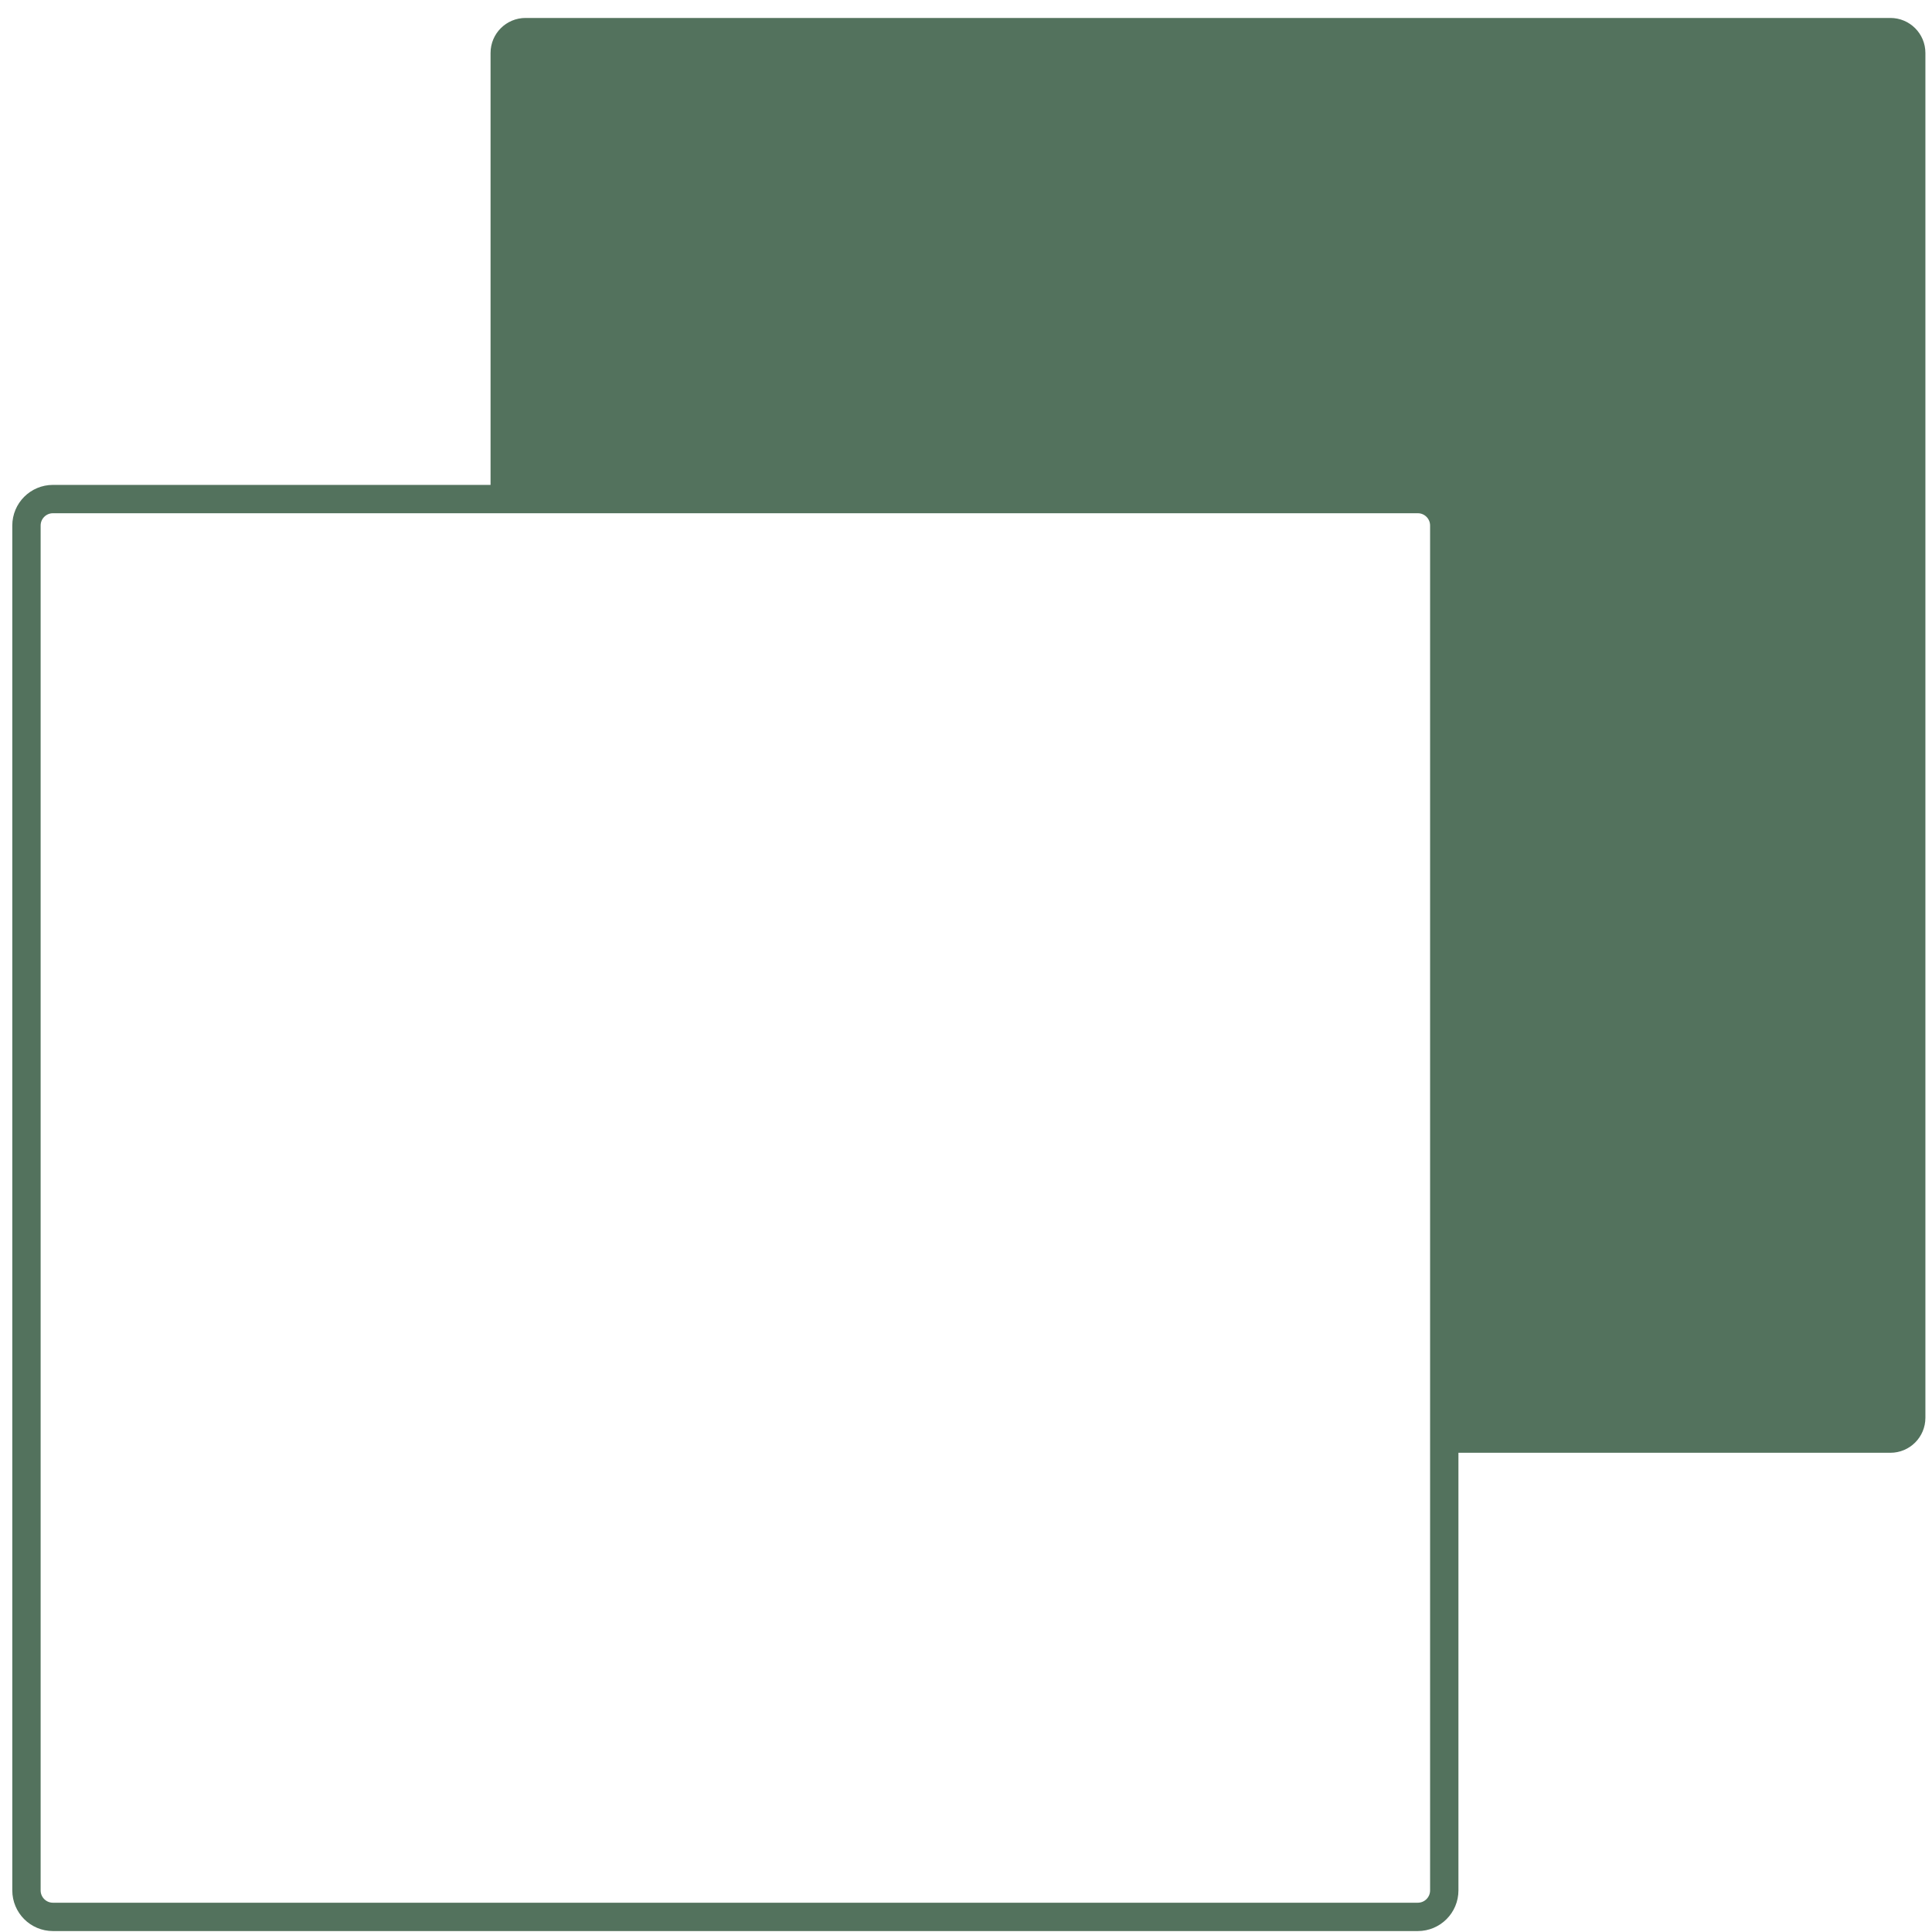
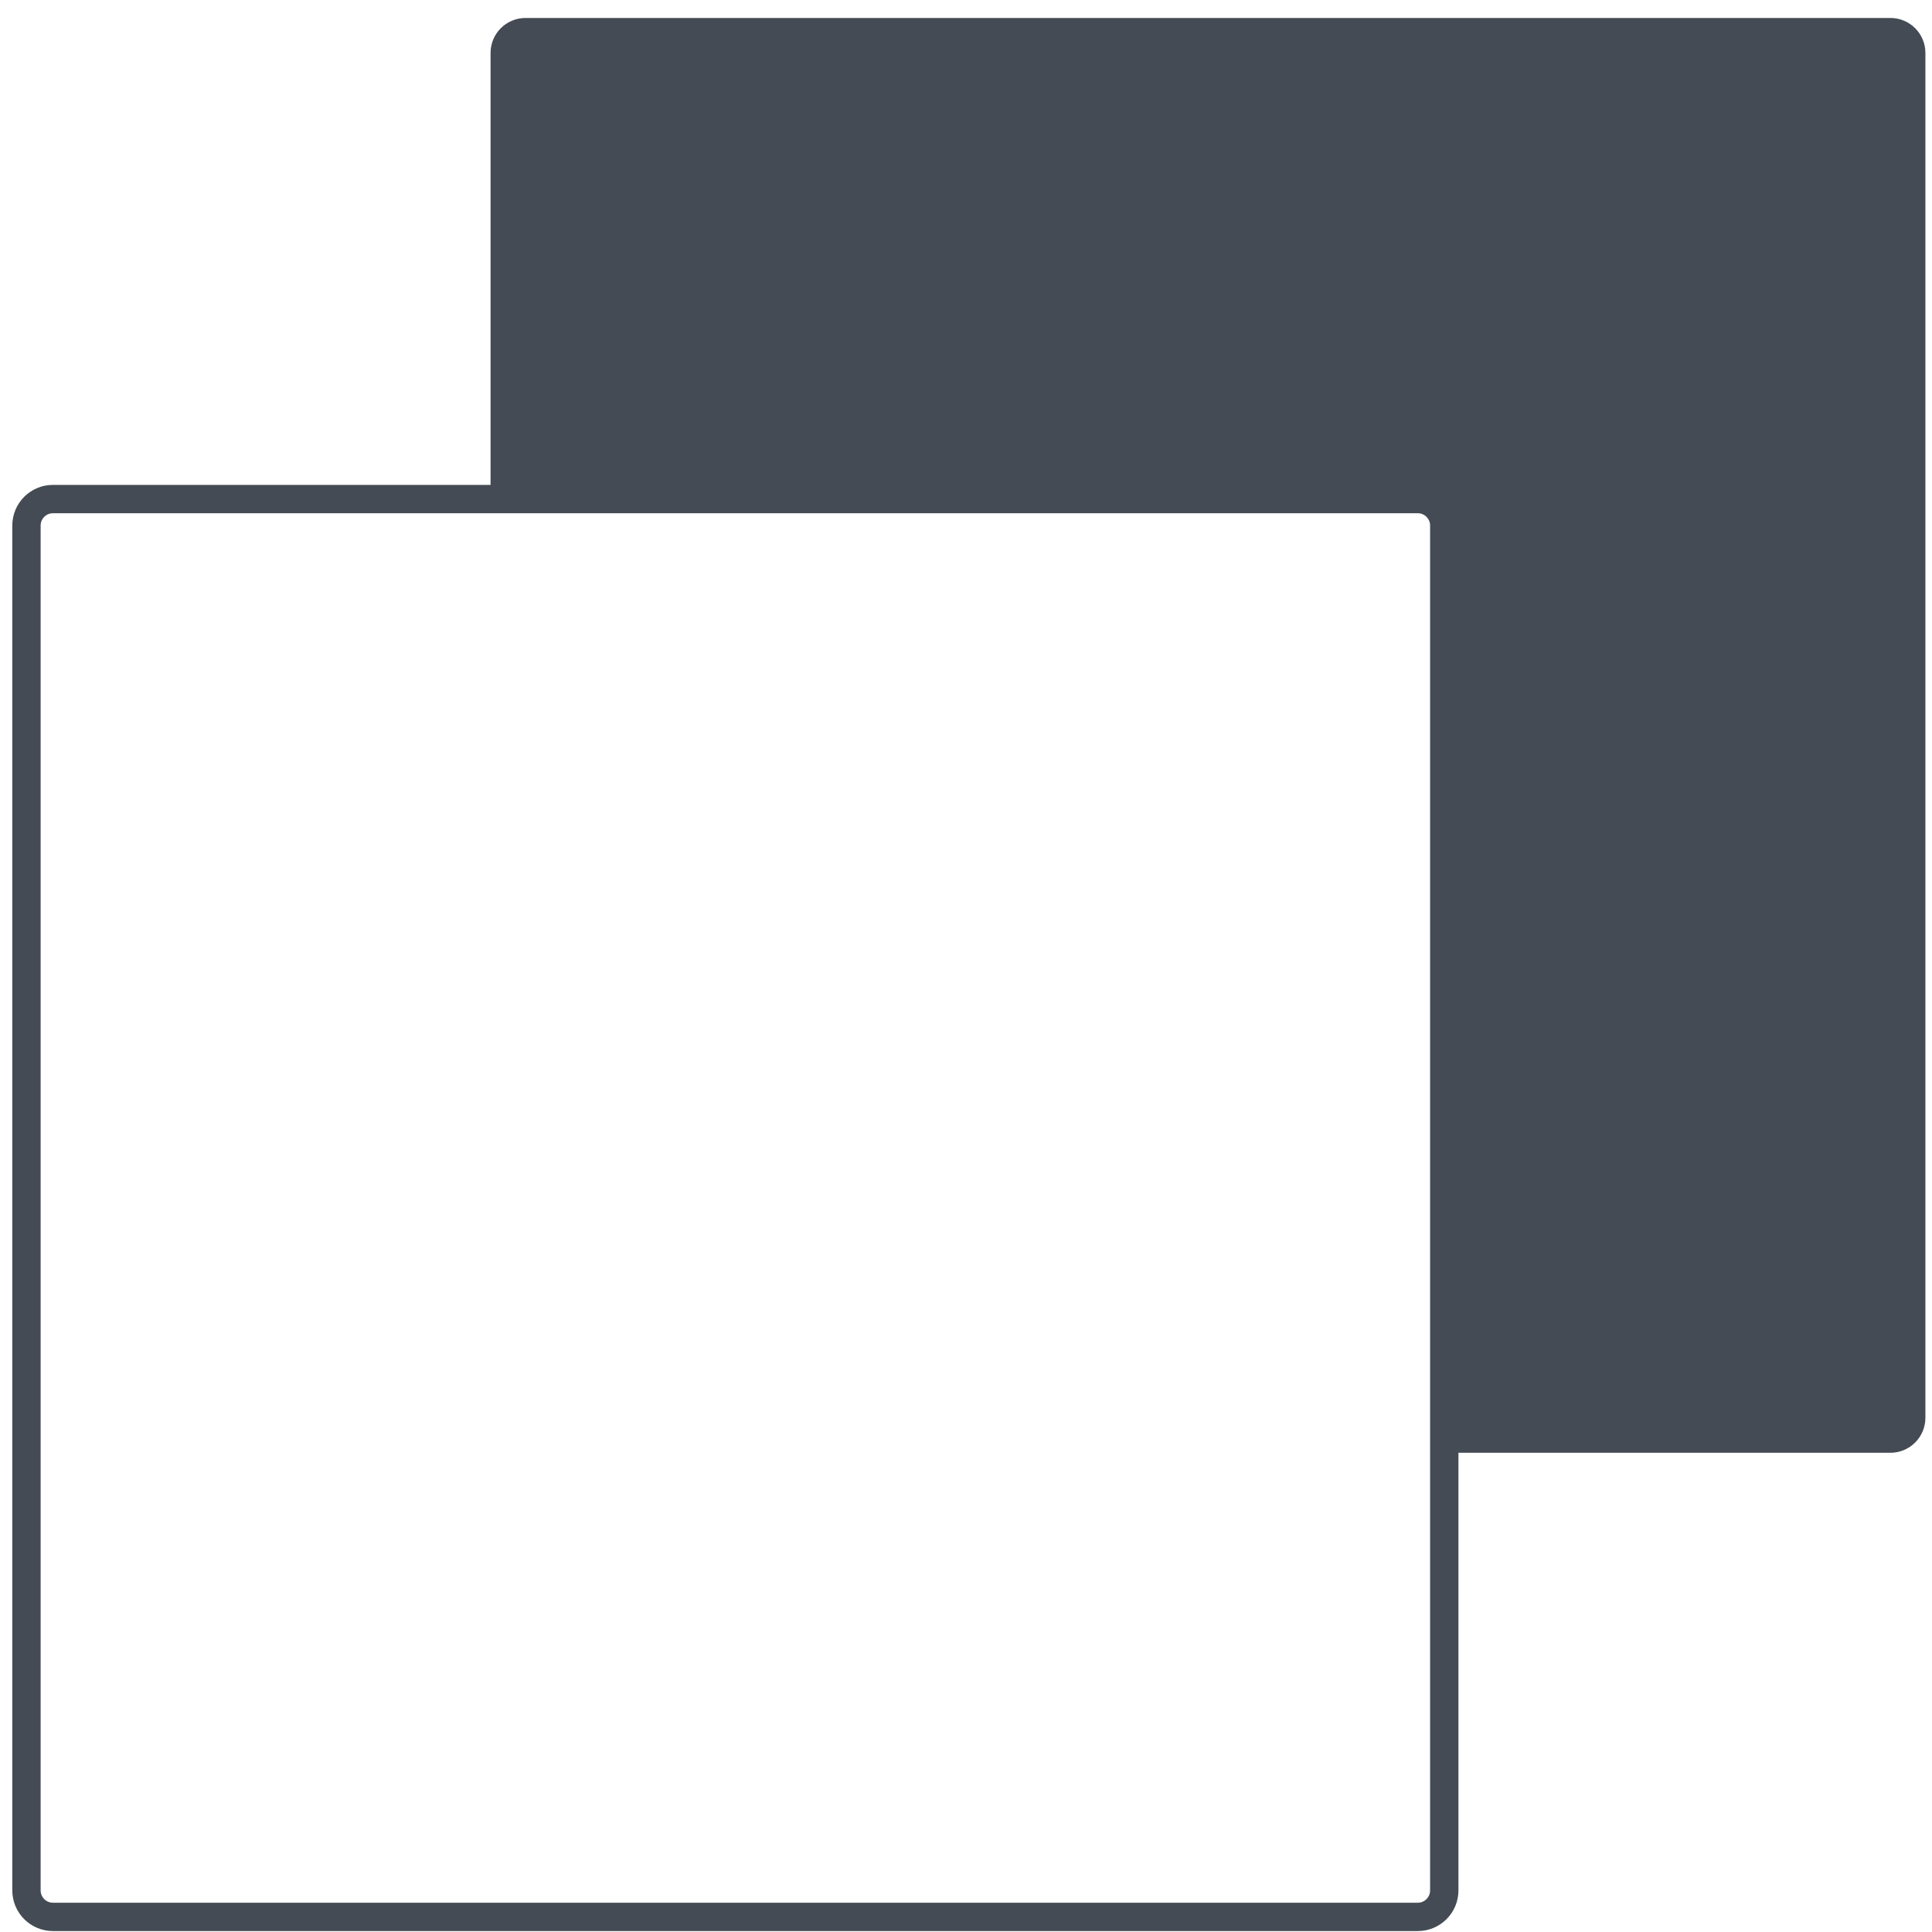
<svg xmlns="http://www.w3.org/2000/svg" viewBox="0 0 73 73" version="1.1">
  <g id="Medusa" stroke="none" stroke-width="1" fill="none" fill-rule="evenodd">
-     <g id="Artboard" transform="translate(-23, -14)" stroke="#53725D">
+     <g id="Artboard" transform="translate(-23, -14)" stroke="#454B54">
      <g id="Icon-2" transform="translate(24, 15)">
        <g id="Icon">
-           <path d="M70.429,0 C70.981,3.82276611e-15 71.429,0.448 71.429,1 L71.429,52.571 C71.429,53.124 70.981,53.571 70.429,53.571 L53.571,53.571 L53.571,18.857 C53.571,18.344 53.185,17.922 52.688,17.864 L52.571,17.857 L17.857,17.857 L17.857,1 C17.857,0.448 18.305,1.01453063e-16 18.857,0 L70.429,0 Z" id="Cobined-Shape" stroke-width="0.643" fill="#53725D" />
+           <path d="M70.429,0 C70.981,3.82276611e-15 71.429,0.448 71.429,1 L71.429,52.571 C71.429,53.124 70.981,53.571 70.429,53.571 L53.571,53.571 L53.571,18.857 C53.571,18.344 53.185,17.922 52.688,17.864 L52.571,17.857 L17.857,17.857 L17.857,1 C17.857,0.448 18.305,1.01453063e-16 18.857,0 L70.429,0 Z" id="Cobined-Shape" stroke-width="0.643" fill="#454B54" />
          <path d="M1,17.857 L52.571,17.857 C53.124,17.857 53.571,18.305 53.571,18.857 L53.571,70.429 C53.571,70.981 53.124,71.429 52.571,71.429 L1,71.429 C0.448,71.429 3.99185455e-15,70.981 0,70.429 L0,18.857 C-6.76353751e-17,18.305 0.448,17.857 1,17.857 Z" id="Rectangle" stroke-width="1.071" />
        </g>
      </g>
    </g>
  </g>
</svg>
